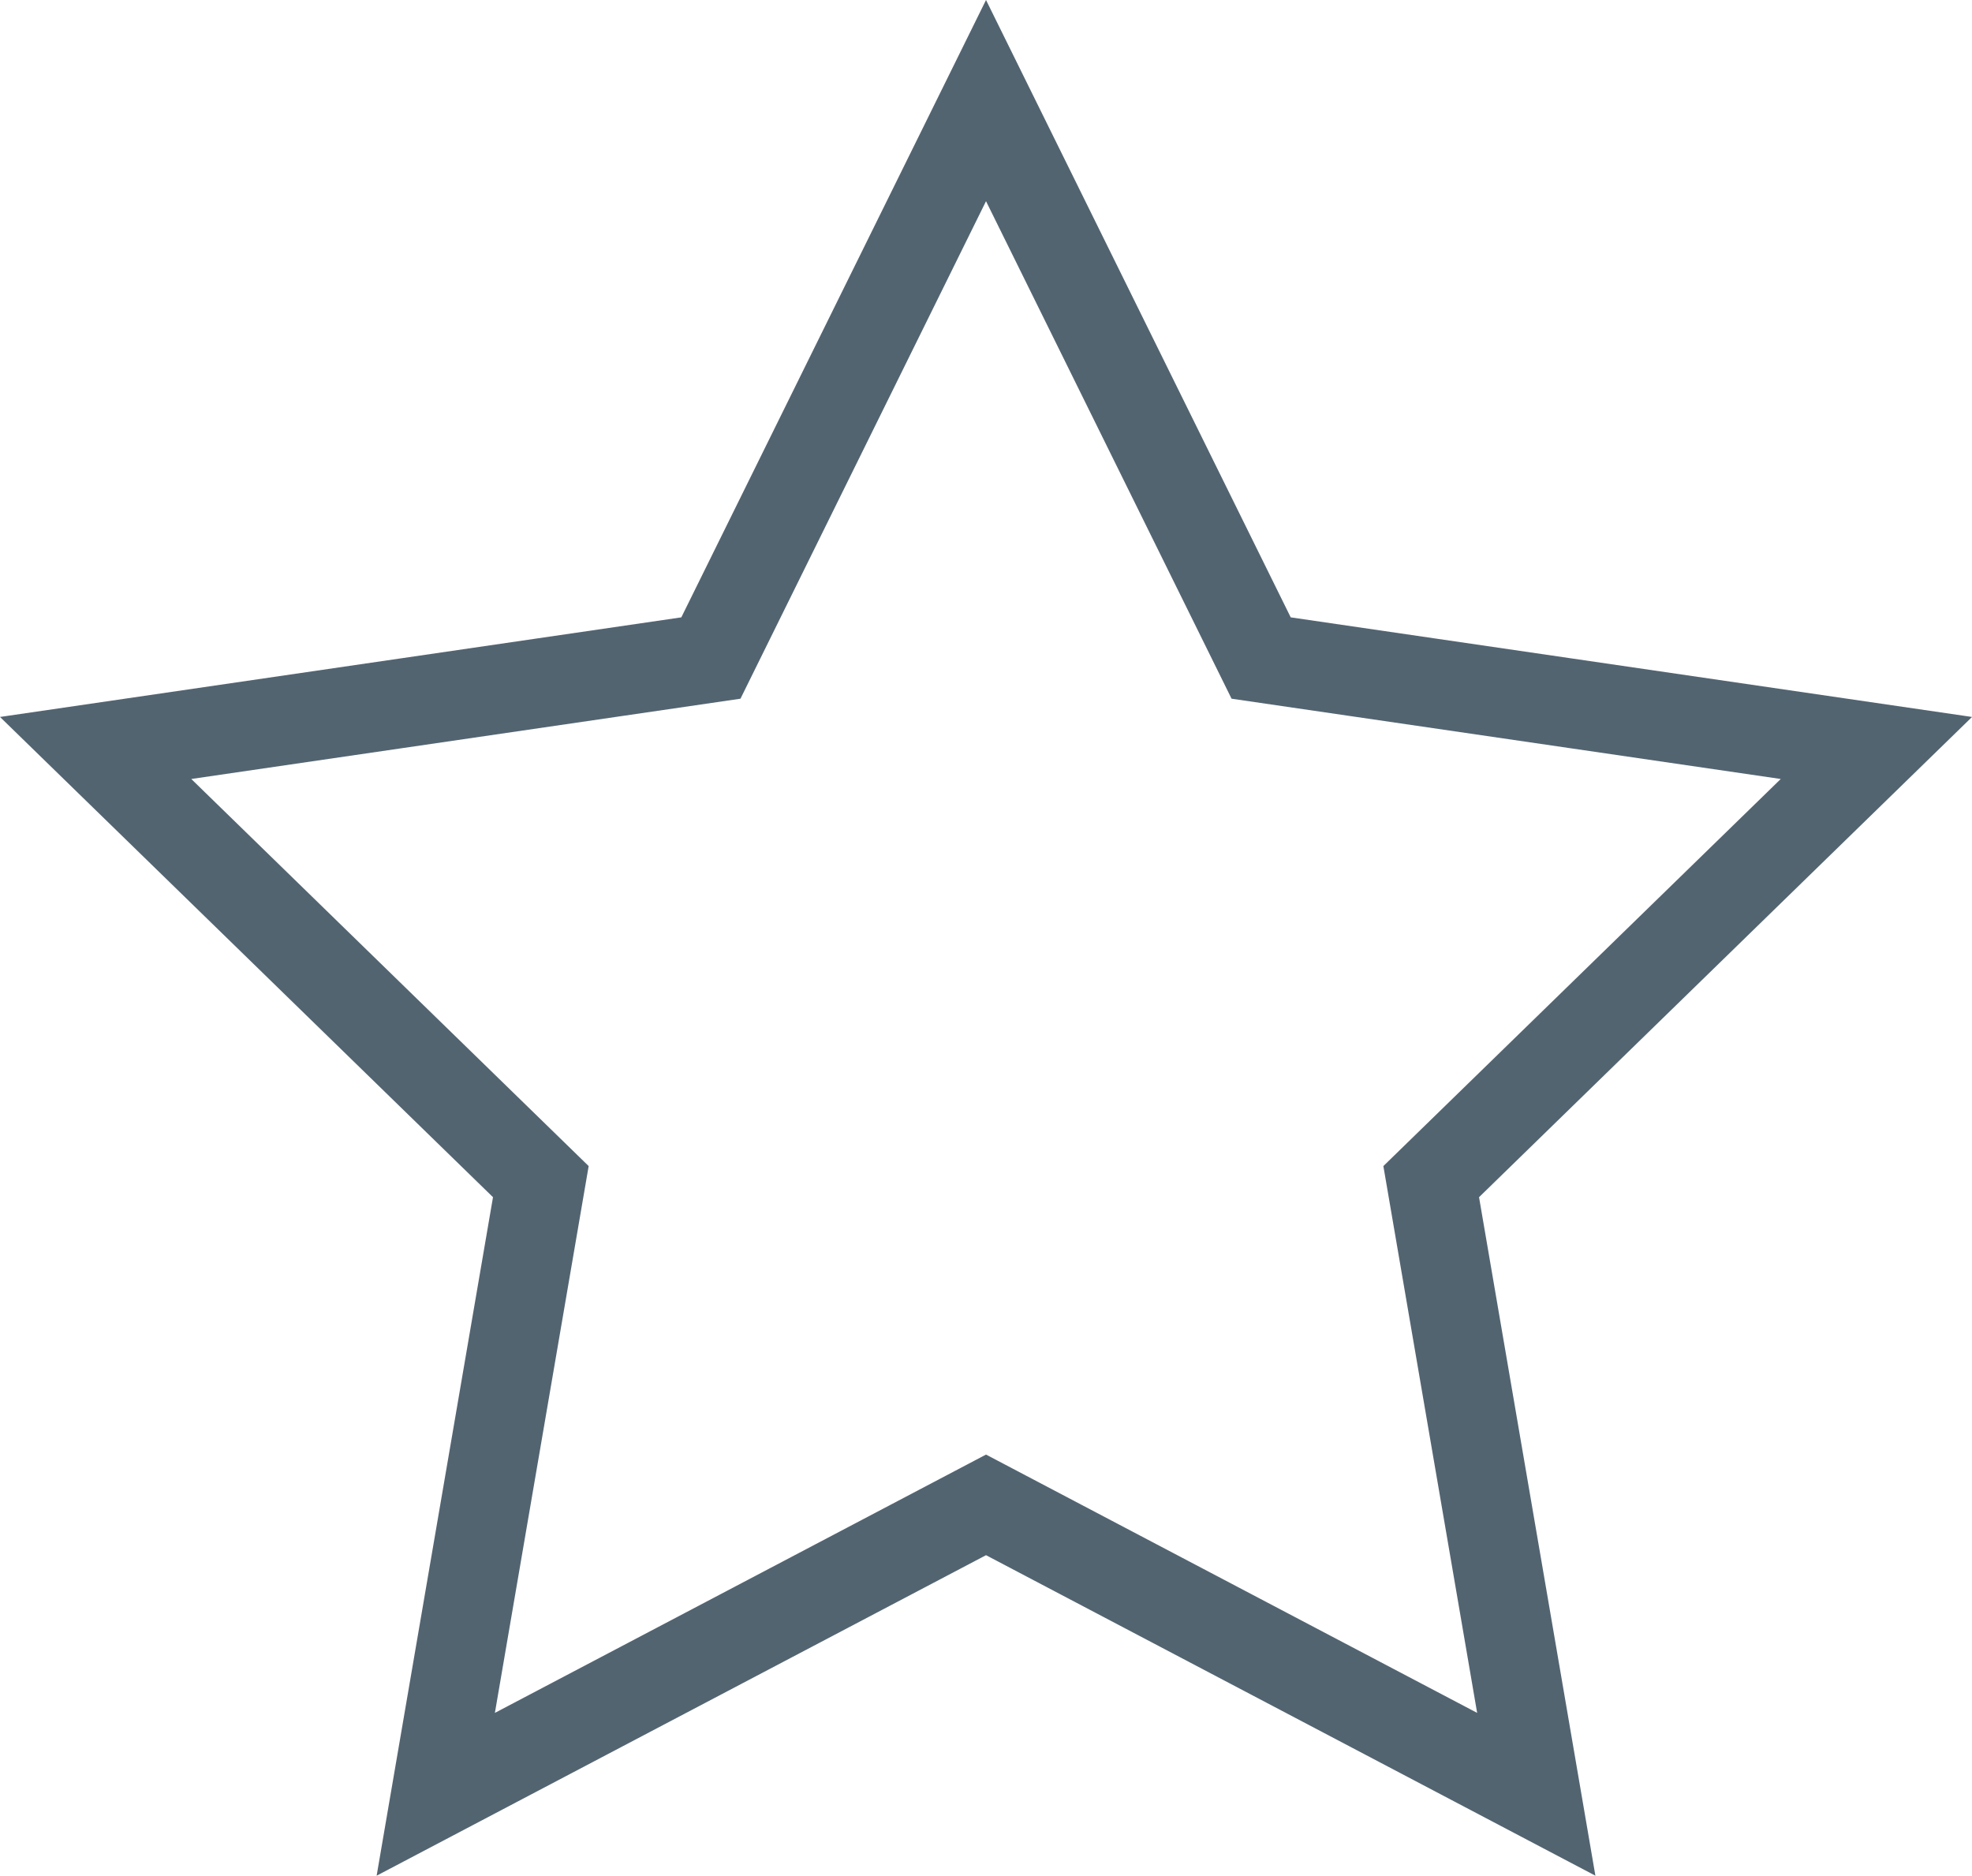
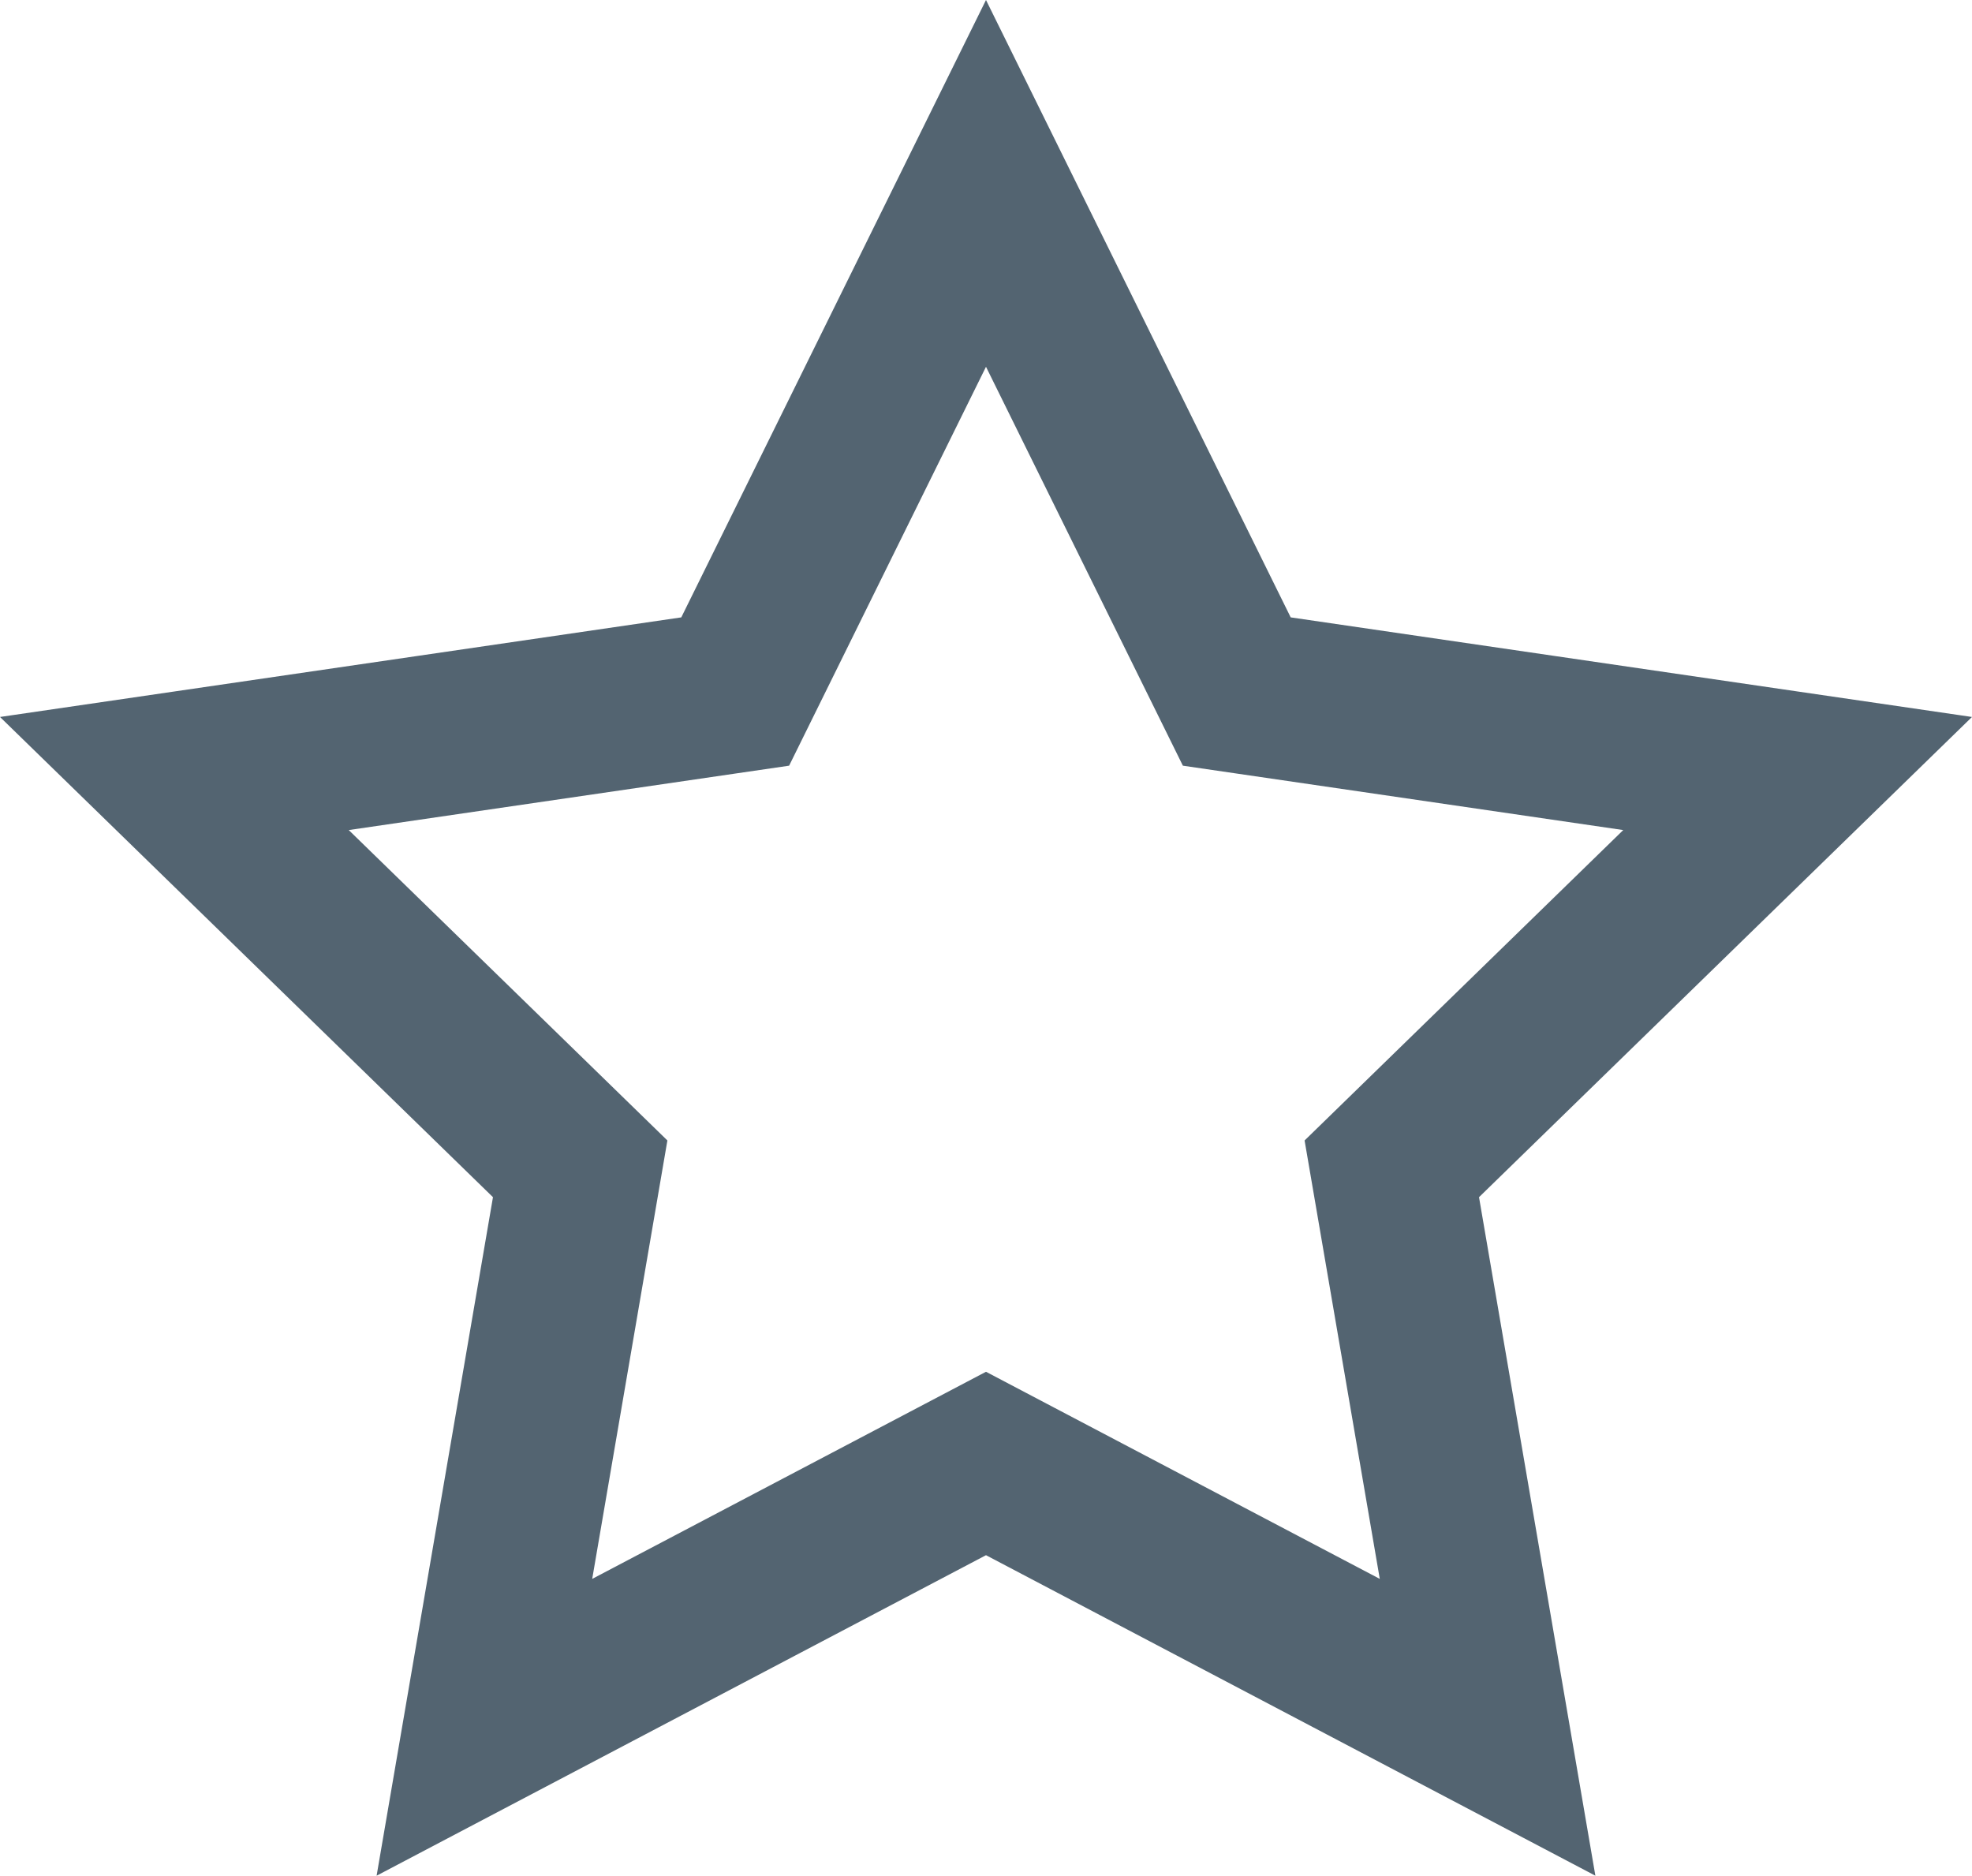
- <svg xmlns="http://www.w3.org/2000/svg" version="1.1" width="22.148" height="21.064" viewBox="0,0,22.148,21.064">
-   <g transform="translate(-228.9258,-168.8704)">
-     <g fill="none" stroke="#536471" stroke-miterlimit="10">
+ <svg xmlns="http://www.w3.org/2000/svg" version="1.1" width="24.297" height="23.108" viewBox="0,0,24.297,23.108">
+   <g transform="translate(-227.8516,-167.7407)">
+     <g fill="none" stroke="#536471" stroke-width="2" stroke-miterlimit="10">
      <path d="M240,170l3.09,6.26l6.91,1.01l-5,4.87l1.18,6.88l-6.18,-3.25l-6.18,3.25l1.18,-6.88l-5,-4.87l6.91,-1.01z" />
    </g>
  </g>
</svg>
